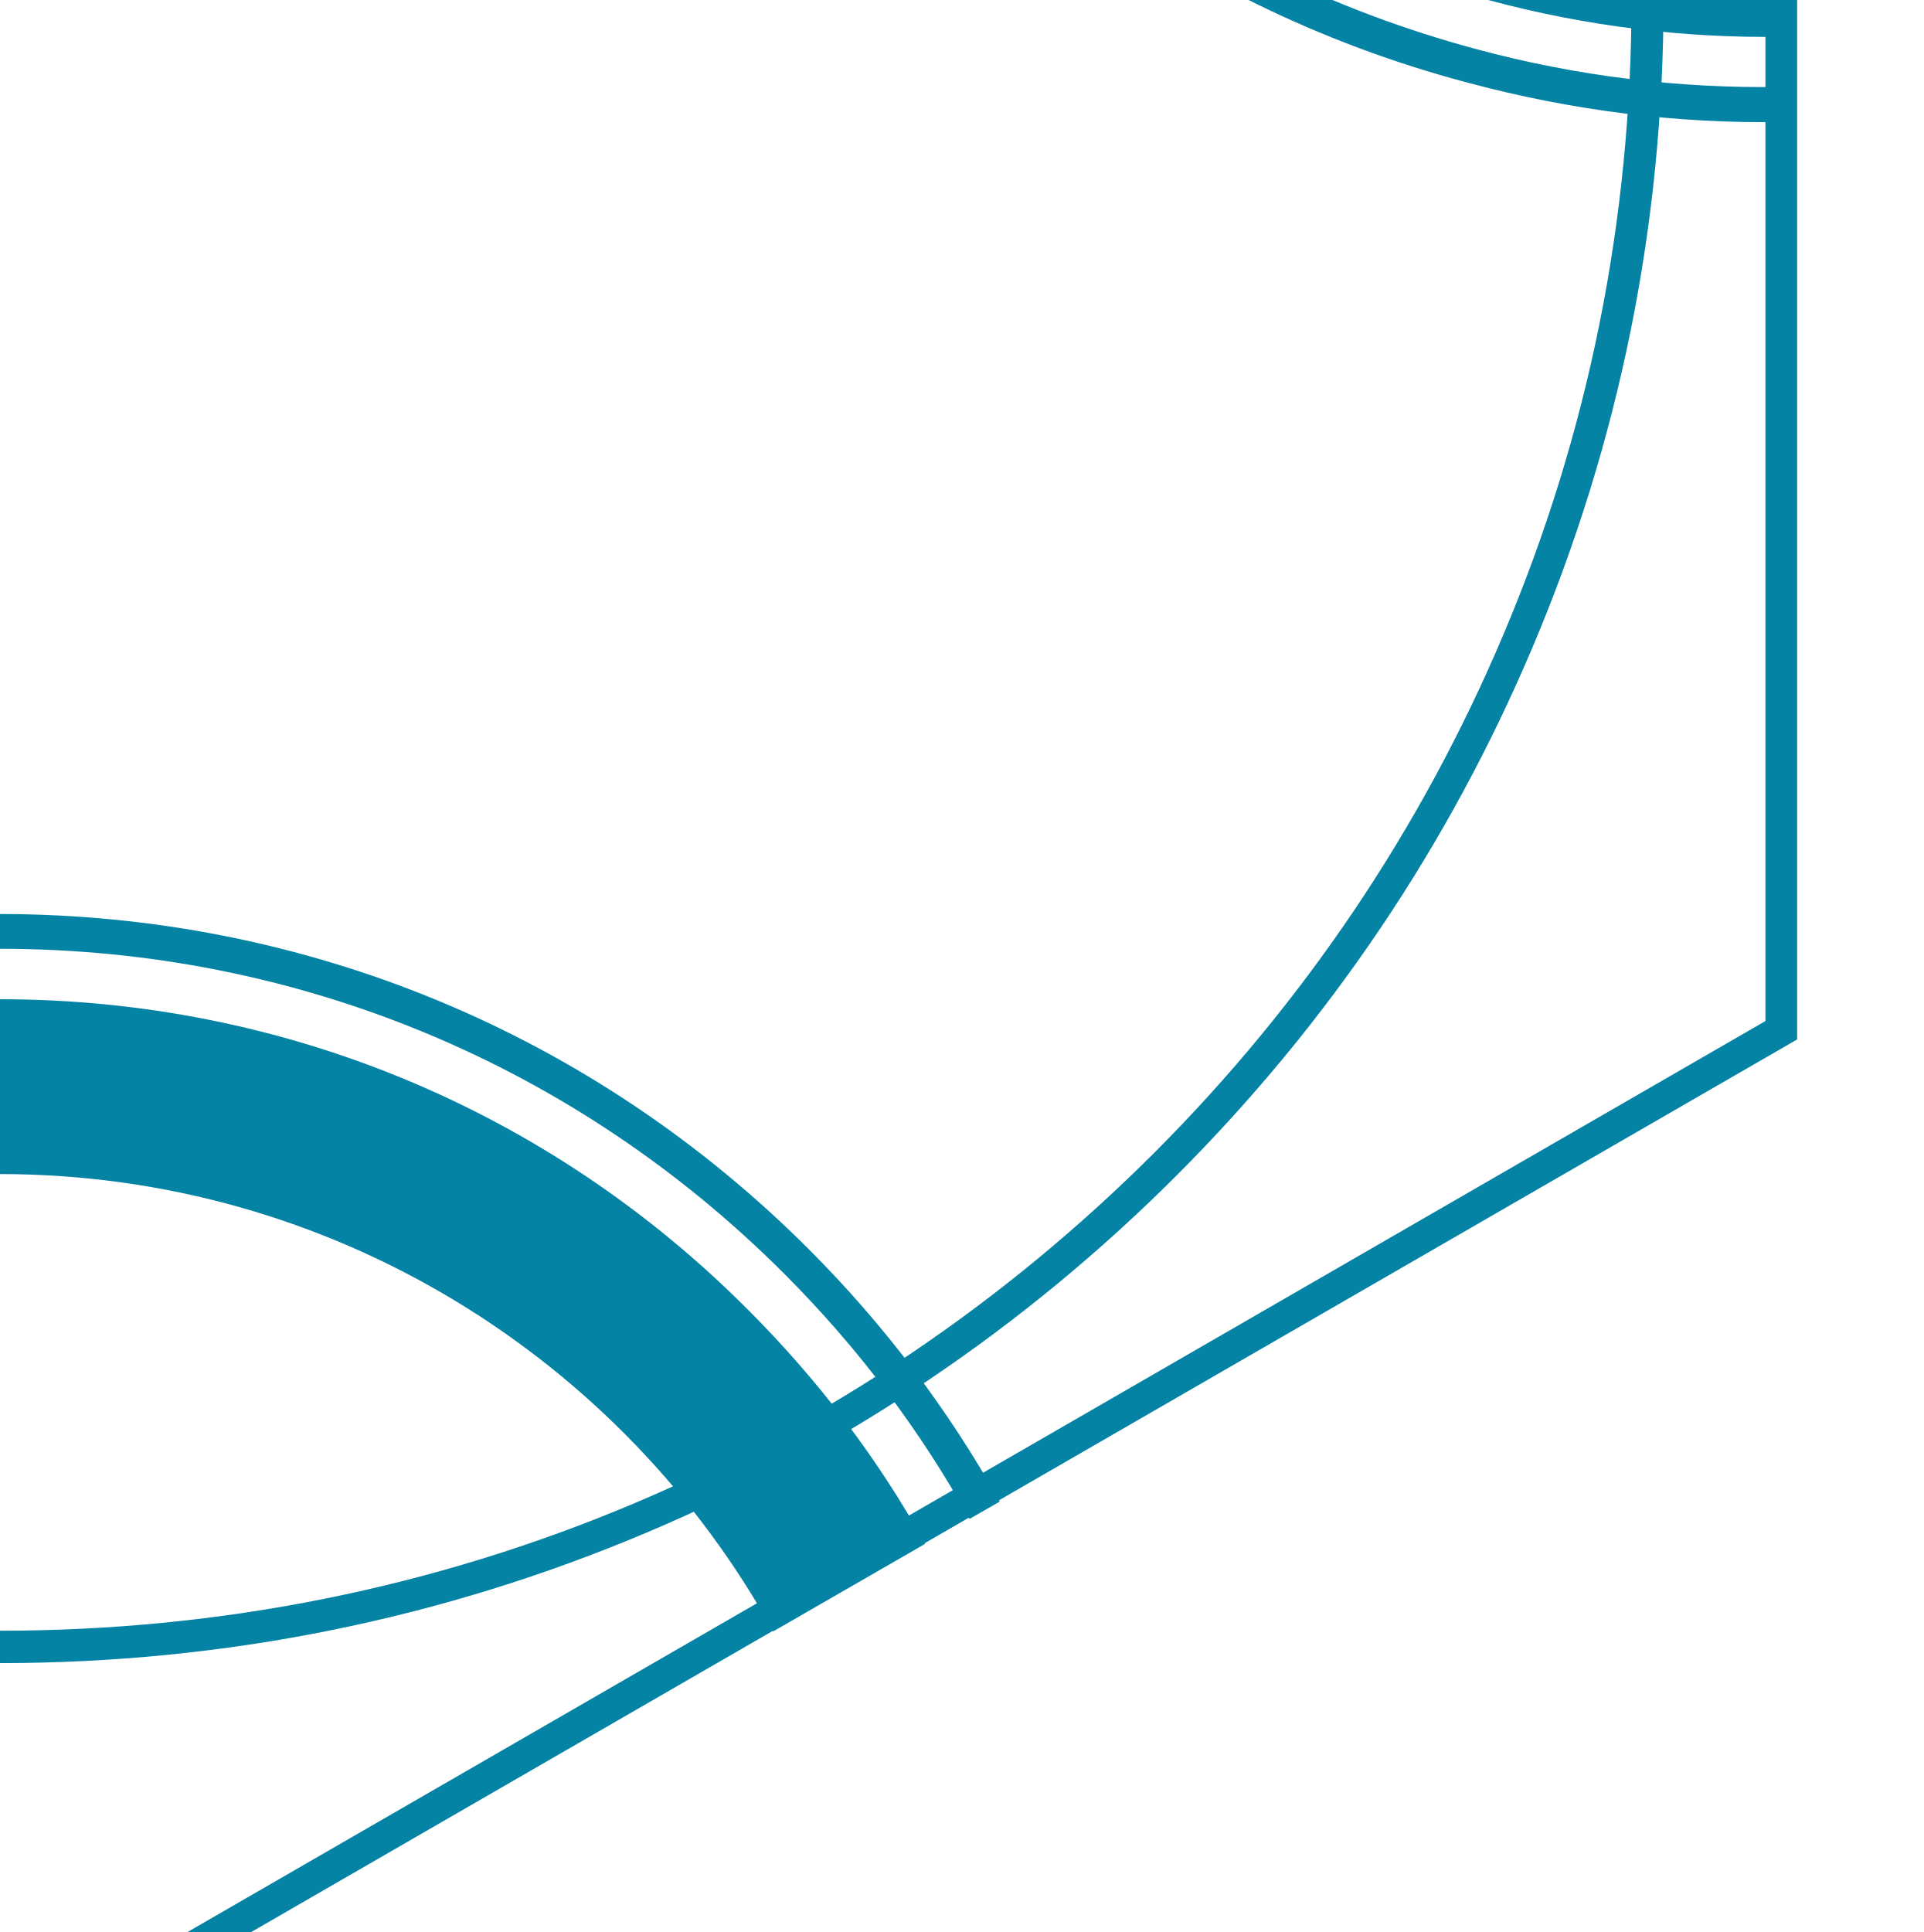
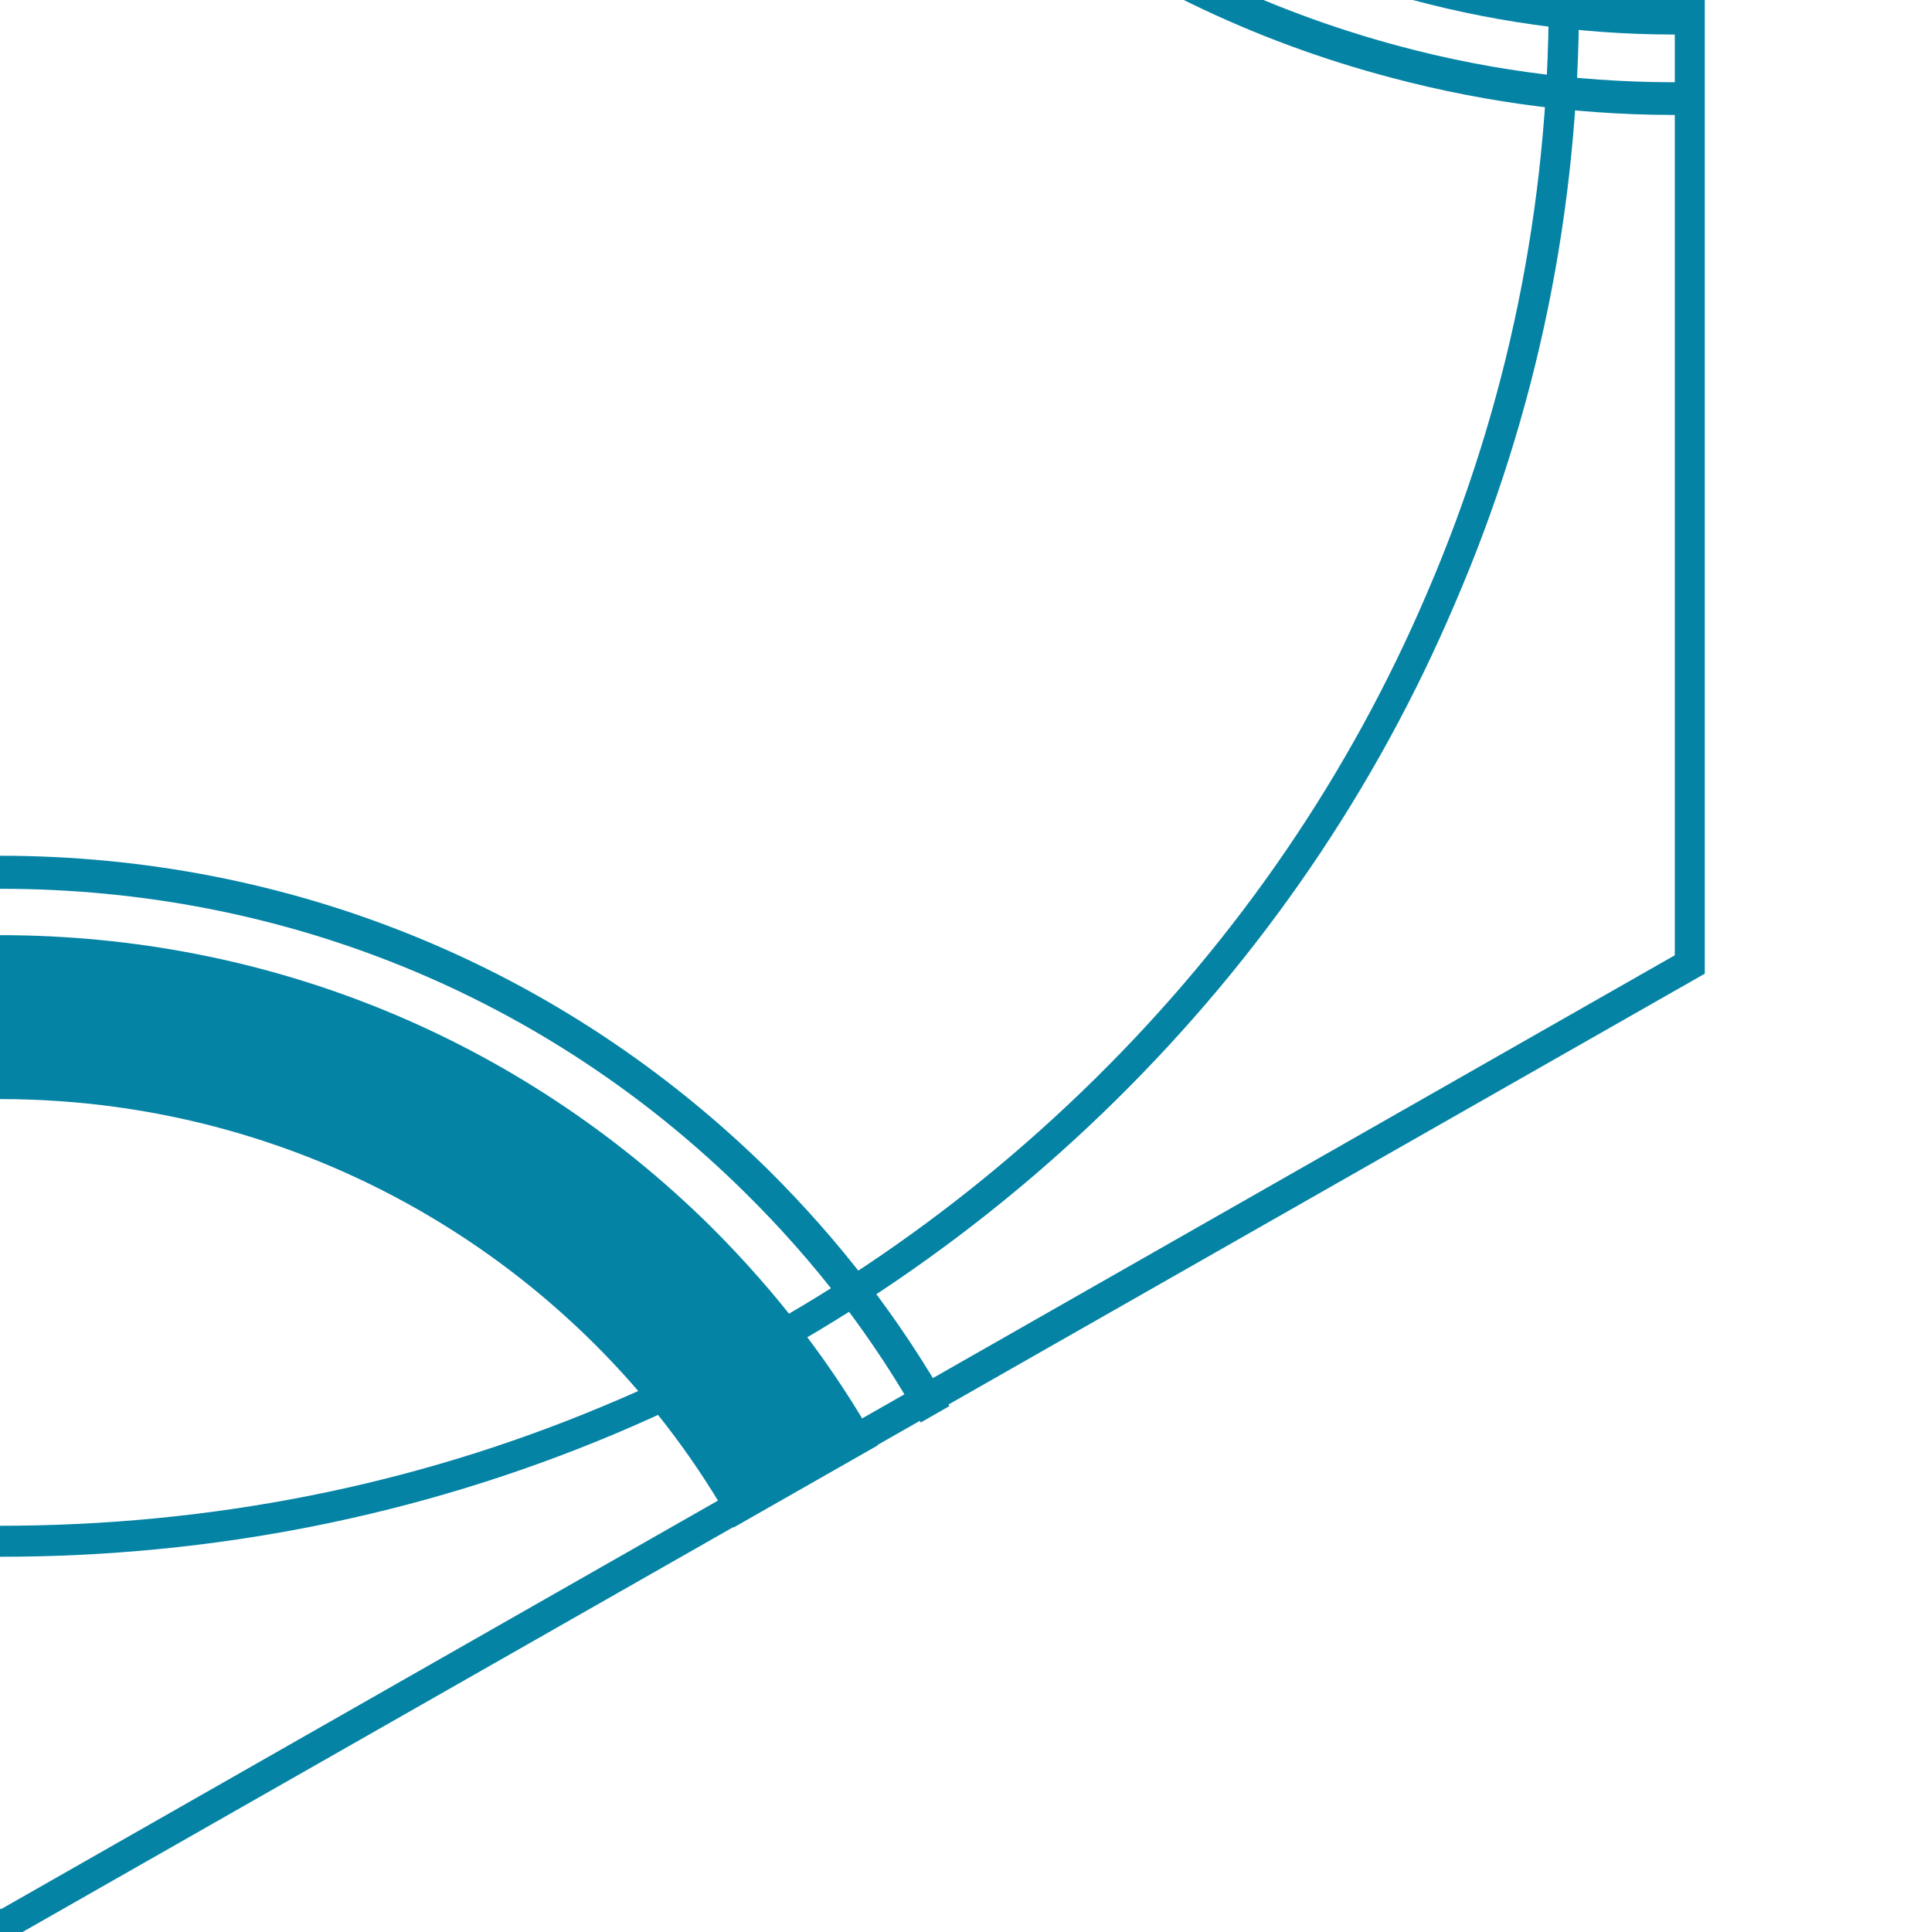
<svg xmlns="http://www.w3.org/2000/svg" version="1.1" id="Layer_1" x="0px" y="0px" viewBox="0 0 564.6 566.9" style="enable-background:new 0 0 564.6 566.9;" xml:space="preserve">
  <style type="text/css">
	.st0{fill:#0483A5;}
</style>
  <g>
-     <path class="st0" d="M0.3,609.3L-2,608L-526.8,305v-608.7L0.3-608l2.3,1.4l524.8,302.9V305L0.3,609.3z M-517.5,299.6L0.3,598.5   l517.8-298.9v-597.9L0.3-597.2l-517.8,298.9V299.6z" />
+     <path class="st0" d="M0.3,570.5l-2.2-1.1l-497.8-283.6v-569.7l500-284.8l2.2,1.3l497.8,283.3v569.8L0.3,570.5z M-490.9,280.4   L0.3,560.2l491.2-279.9v-559.4L0.3-558.9l-491.2,279.8V280.4z" />
  </g>
  <g>
-     <path class="st0" d="M-0.1,488c-65.9,0-129.9-12.9-190.1-38.4c-58.1-24.6-110.4-59.8-155.2-104.6c-44.8-44.8-80-97.1-104.6-155.2   c-25.5-60.2-38.4-124.1-38.4-190.1s12.9-129.9,38.4-190.1c24.6-58.1,59.8-110.4,104.6-155.2c44.8-44.8,97.1-80,155.2-104.6   c60.2-25.5,124.1-38.4,190.1-38.4s129.9,12.9,190.1,38.4c58.1,24.6,110.4,59.8,155.2,104.6s80,97.1,104.6,155.2   c25.5,60.2,38.4,124.1,38.4,190.1s-12.9,129.9-38.4,190.1C425.2,248,390,300.2,345.2,345c-44.8,44.8-97.1,80-155.2,104.6   C129.8,475.1,65.9,488-0.1,488z M-0.1-479.1c-64.7,0-127.4,12.7-186.4,37.6c-57,24.1-108.2,58.7-152.2,102.6   s-78.5,95.2-102.6,152.2c-25,59-37.6,121.8-37.6,186.4s12.7,127.4,37.6,186.4c24.1,57,58.7,108.2,102.6,152.2   c44,44,95.2,78.5,152.2,102.6c59,25,121.8,37.6,186.4,37.6S127.3,466,186.4,441c57-24.1,108.2-58.7,152.2-102.6   c44-44,78.5-95.2,102.6-152.2c25-59,37.6-121.8,37.6-186.4s-12.7-127.4-37.6-186.4c-24.1-57-58.7-108.2-102.6-152.2   c-44-44-95.2-78.5-152.2-102.6C127.3-466.5,64.6-479.1-0.1-479.1z" />
+     <path class="st0" d="M0,456.8c-62.6,0-123.3-12-180.4-36c-55.1-23-104.8-56-147.2-98s-75.9-90.9-99.3-145.3   c-24.2-56.3-36.5-116.1-36.5-177.9s12.2-121.5,36.5-177.9c23.2-54.3,56.7-103.3,99.3-145.3s92.2-74.8,147.2-98   c57.1-23.8,117.7-36,180.4-36s123.3,12,180.4,36c55.1,23,104.8,56,147.2,98s75.9,90.9,99.3,145.3c24.2,56.3,36.5,116.1,36.5,177.9   s-12.2,121.5-36.6,177.9c-23.2,54.4-56.7,103.3-99.3,145.3s-92.2,74.8-147.2,98C123.2,444.8,62.5,456.8,0,456.8z M0-448.4   c-61.3,0-120.9,11.9-176.8,35.2c-54.1,22.5-102.6,54.9-144.4,96.1s-74.6,89.1-97.4,142.5c-23.7,55.1-35.7,113.9-35.7,174.4   s12,119.1,35.7,174.4c22.8,53.3,55.7,101.3,97.4,142.5c41.8,41.1,90.4,73.6,144.4,96.1c56,23,115.5,34.9,176.8,34.9   s120.9-11.6,177-35.1c54.1-22.5,102.6-54.9,144.4-96.1s74.6-89.1,97.4-142.5C442.5,119,454.5,60.2,454.5-0.2s-12-119.1-35.7-174.4   C396-228,363.1-276,321.4-317.2c-41.8-41.1-90.4-73.6-144.4-96.1C120.8-436.6,61.2-448.4,0-448.4z" />
  </g>
-   <path class="st0" d="M-0.1,268.2c-89.6,0-173.9,34.9-237.3,98.3c-22.2,22.2-41,47-55.9,73.7l8.9,5.1c14.5-26,32.7-50.1,54.3-71.6  c61.4-61.4,143.1-95.3,230.1-95.3s168.6,33.8,230.1,95.3c21.7,21.7,39.9,45.9,54.4,72l8.9-5.1c-15-26.8-33.7-51.7-56.1-74.1  C173.9,303.1,89.6,268.2-0.1,268.2z" />
-   <path class="st0" d="M219.5,384.3c-58.6-58.8-136.6-91.1-219.6-91.1s-160.9,32.3-219.7,90.9c-20.7,20.7-38,43.8-51.8,68.6l44.6,25.7  c44.2-79.7,129.3-133.9,226.9-133.9c97.7,0,182.9,54.3,227,134.2l44.6-25.7C257.8,428.2,240.3,405.1,219.5,384.3z" />
-   <path class="st0" d="M-226-125.8c44.8-77.6,56.8-168.1,33.6-254.7c-8.2-30.4-20.2-59-35.9-85.3l-8.9,5.1  c15.2,25.5,27,53.4,34.9,82.9c22.5,83.9,11,171.7-32.5,246.9S-348.6-1.7-432.6,20.7c-29.6,8-59.7,11.6-89.5,11.1v10.3  c30.8,0.5,61.7-3.4,92.2-11.6C-343.3,7.4-271-48.1-226-125.8z" />
-   <path class="st0" d="M-436.5,6.4c80.2-21.4,147.1-72.9,188.5-144.8s52.5-155.5,31-235.7c-7.6-28.2-18.8-54.8-33.5-79.2l-44.6,25.7  c46.9,78.2,51.4,178.9,2.6,263.4C-341.1-79.3-430.7-32.8-522.1-34.5V17C-493.6,17.6-464.8,14.1-436.5,6.4z" />
-   <path class="st0" d="M226.8-132c-44.8-77.6-56.8-168.1-33.6-254.7c8.2-30.4,20.2-59,35.9-85.3l8.9,5.1c-15.2,25.5-27,53.4-34.9,82.9  c-22.5,83.9-11,171.7,32.5,246.9S349.3-8.1,433.2,14.4c29.6,8,59.7,11.6,89.5,11.1v10.3c-30.8,0.5-61.7-3.4-92.2-11.6  C343.9,1.2,271.6-54.4,226.8-132z" />
-   <path class="st0" d="M437.1,0.1C356.9-21.3,290-72.7,248.4-144.5s-52.5-155.5-31-235.7c7.6-28.2,18.8-54.8,33.5-79.2l44.6,25.7  c-46.9,78.2-51.4,178.9-2.6,263.4C341.8-85.7,431.3-39,522.7-40.7v51.5C494.2,11.2,465.4,7.7,437.1,0.1z" />
+   <path class="st0" d="M0,251.1c-84.9,0-165,32.7-225,92c-21,20.8-38.9,44.1-53,69l8.4,4.8c13.8-24.3,31.1-47,51.6-67  c58.3-57.5,135.6-89.1,218.3-89.1s160,31.5,218.3,89.1c20.7,20.4,37.9,42.9,51.6,67.5l8.4-4.8c-14.2-25.1-32-48.4-53.2-69.4  C164.9,283.7,85.1,251.1,0,251.1z" />
+   <path class="st0" d="M208.4,359.7C152.6,304.7,78.7,274.4,0,274.4s-152.6,30.3-208.4,85.1c-19.6,19.5-36,41-49.2,64.2l42.3,24.1  C-173.3,373.1-92.6,322.5,0,322.5s173.5,50.8,215.3,125.7l42.3-24.1C244.6,400.8,228,379.2,208.4,359.7z" />
+   <path class="st0" d="M-214.5-117.7c42.6-72.7,53.9-157.4,31.9-238.5c-7.8-28.5-19.1-55.2-34-79.9l-8.4,4.8  c14.4,23.8,25.6,50,33,77.6c21.3,78.5,10.5,160.8-30.9,231.2S-330.7-1.5-410.3,19.4c-28,7.5-56.6,10.9-84.9,10.5v9.6  c29.2,0.4,58.5-3.2,87.5-10.9C-325.7,7-257.1-45-214.5-117.7z" />
+   <path class="st0" d="M-414,6c76-20,139.6-68.1,178.9-135.6s49.8-145.5,29.4-220.5c-7.1-26.5-17.8-51.3-31.7-74.1l-42.3,24.1  c44.5,73.2,48.7,167.5,2.4,246.6C-323.6-74-408.5-30.6-495.2-32v48.2C-468.2,16.5-440.9,13.2-414,6z" />
+   <path class="st0" d="M215.1-123.5c-42.6-72.7-53.9-157.4-31.9-238.5c7.8-28.5,19.1-55.2,34-79.9l8.4,4.8c-14.4,23.8-25.6,50-33,77.6  c-21.3,78.5-10.5,160.8,30.9,231.2S331.4-7.6,410.9,13.6c28,7.5,56.6,10.9,84.9,10.5v9.6c-29.2,0.4-58.5-3.2-87.5-10.9  C326.3,1.2,257.7-50.9,215.1-123.5z" />
+   <path class="st0" d="M414.6,0c-76-20-139.5-68.1-179-135.3s-49.8-145.5-29.4-220.5c7.1-26.5,17.8-51.3,31.7-74.1l42.3,24.1  c-44.5,73.2-48.7,167.5-2.4,246.6S409.1-36.6,495.8-38v48.1C468.8,10.5,441.5,7.2,414.6,0z" />
</svg>
